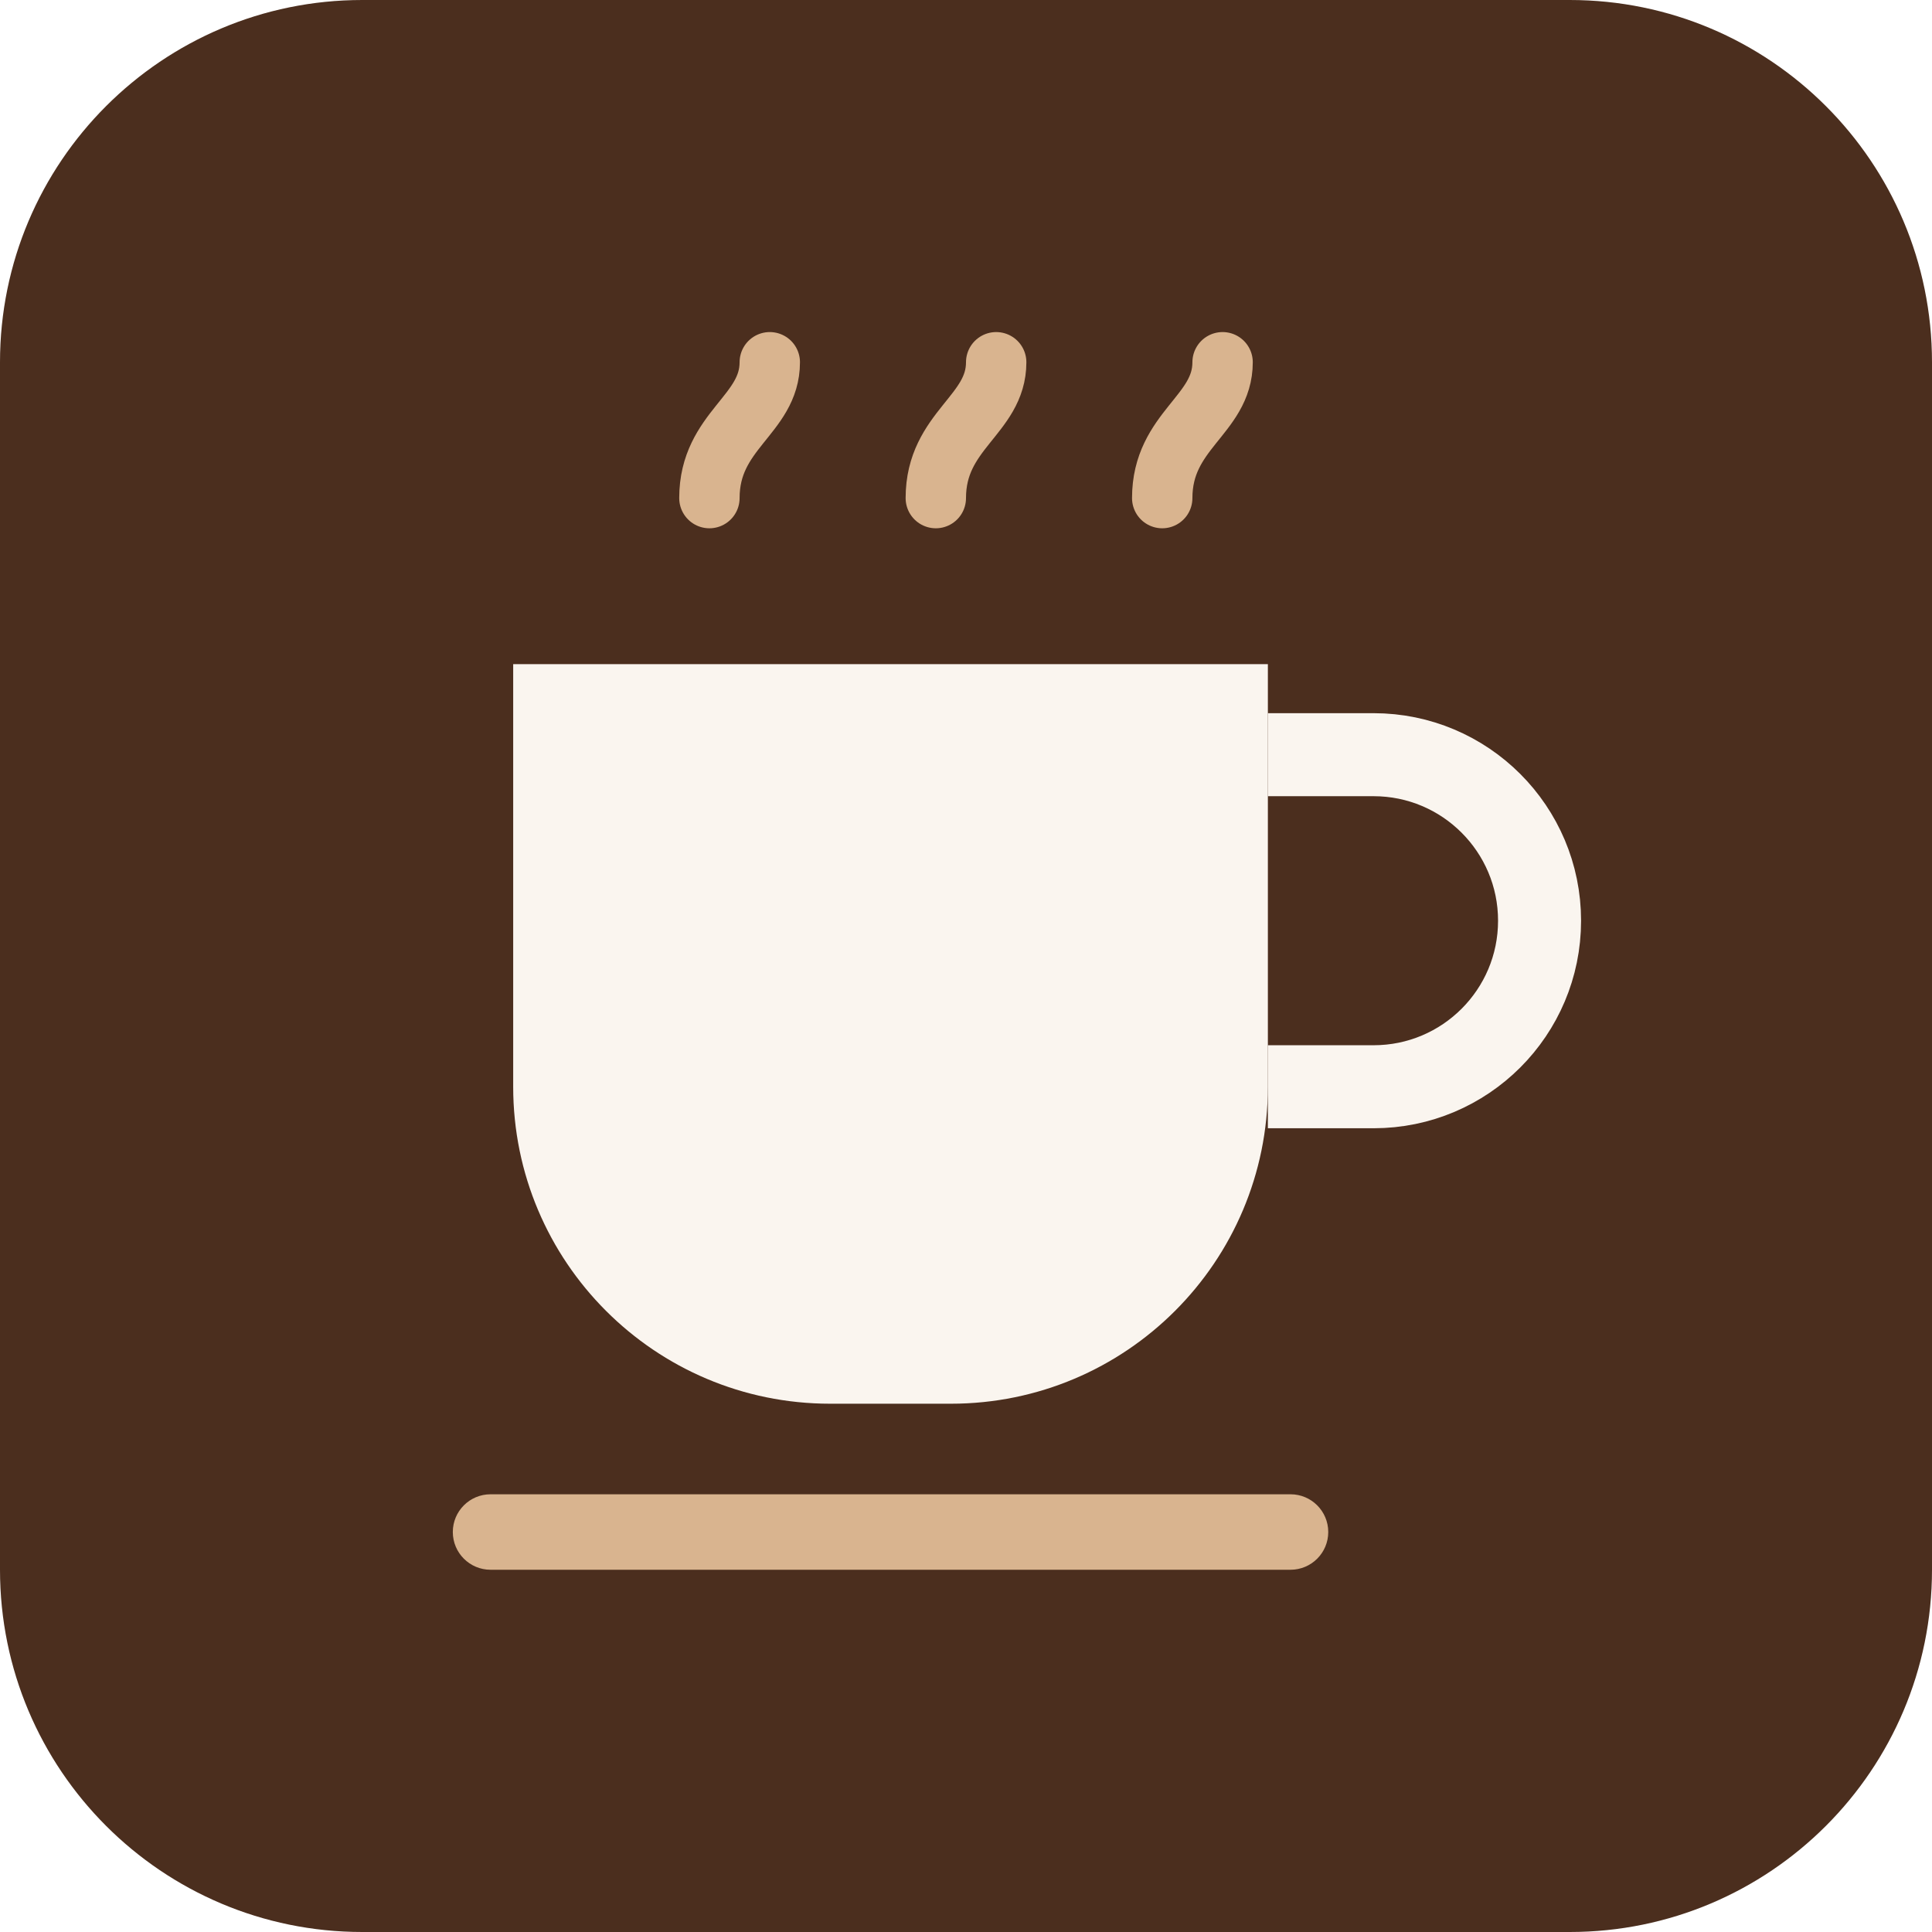
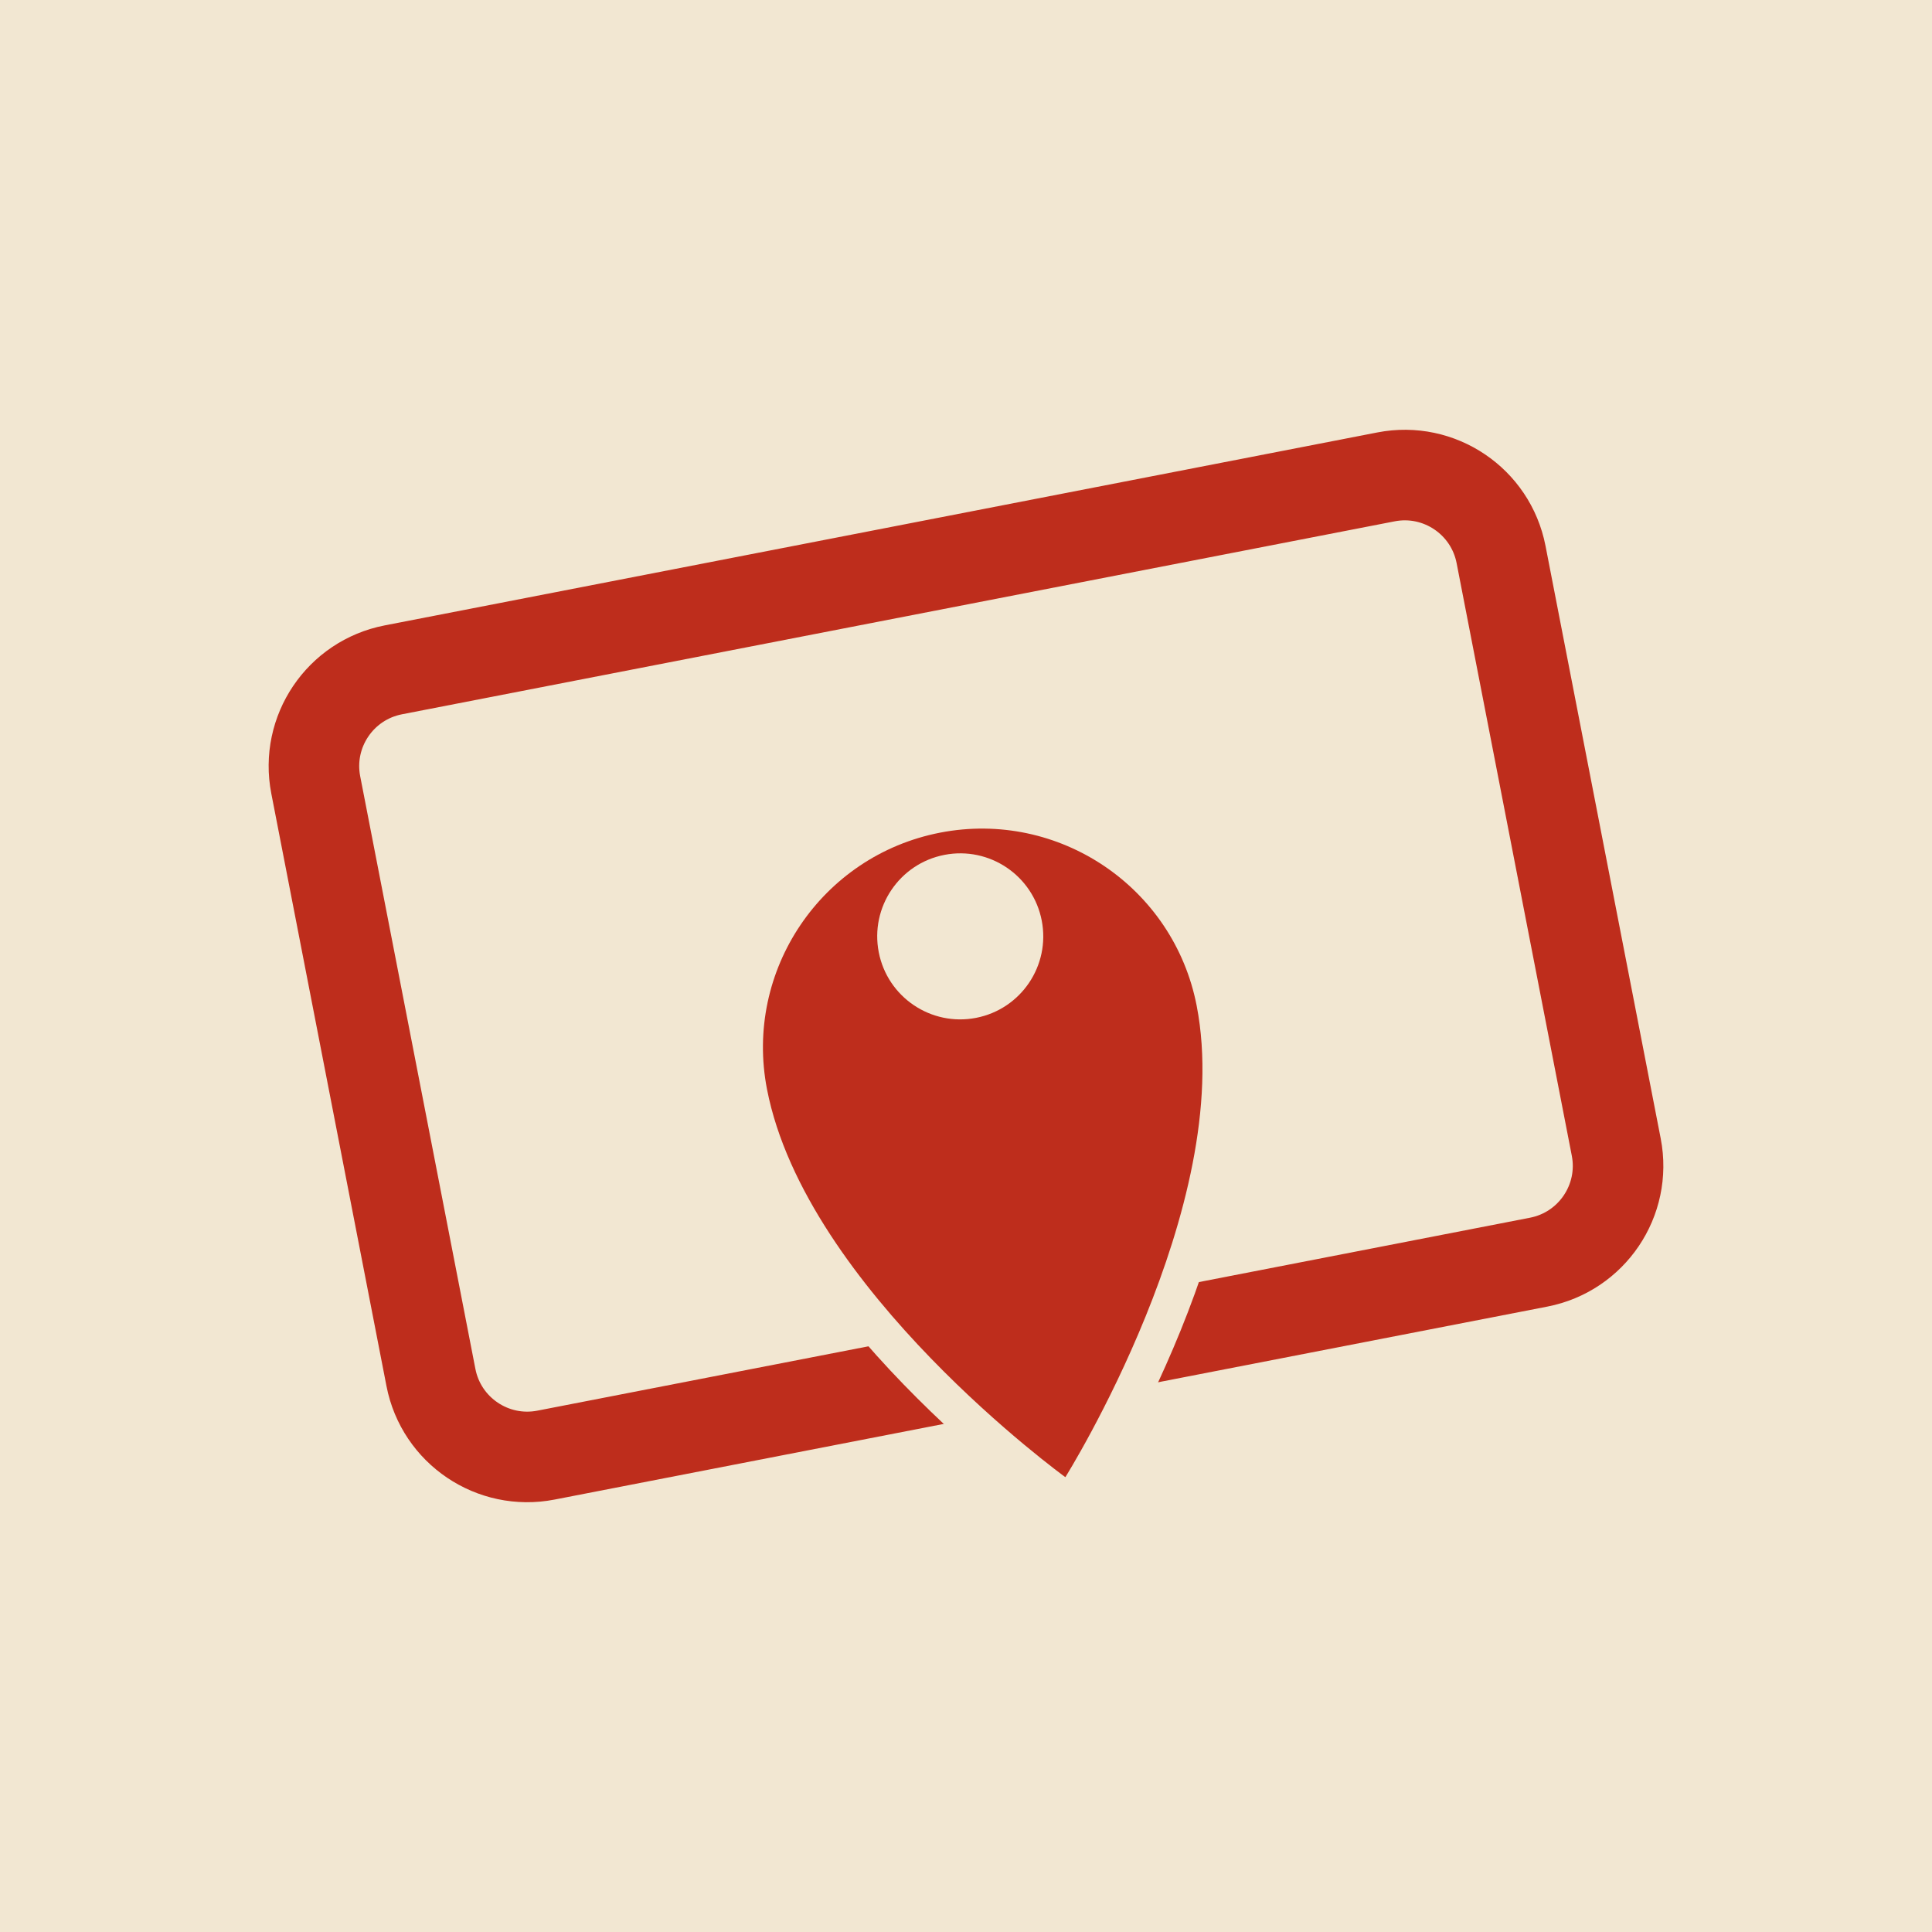
- <svg xmlns="http://www.w3.org/2000/svg" viewBox="0 0 512 512">
-   <rect width="512" height="512" rx="96" fill="#4b2e1e" />
-   <path d="M136 176h200v112a84 84 0 0 1-84 84h-32a84 84 0 0 1-84-84V176z" fill="#faf5ef" />
-   <path d="M336 200h28a44 44 0 0 1 0 88h-28" fill="none" stroke="#faf5ef" stroke-width="22" />
-   <path d="M188 132c0-18 16-22 16-36m44 36c0-18 16-22 16-36m44 36c0-18 16-22 16-36" fill="none" stroke="#d9b48f" stroke-width="16" stroke-linecap="round" />
-   <rect x="120" y="396" width="232" height="20" rx="10" fill="#d9b48f" />
+ <svg xmlns="http://www.w3.org/2000/svg" viewBox="0 0 512 512" role="img" aria-label="Mis Lugares">
+   <rect width="512" height="512" fill="#F2E7D2" />
+   <g transform="rotate(-11 256 256)">
+     <rect x="96" y="150" width="320" height="212" rx="26" fill="none" stroke="#BE2D1C" stroke-width="24" />
+     <path d="M256 394c0 0-58-62-58-116a58 58 0 1 1 116 0c0 54-58 116-58 116z" fill="#BE2D1C" stroke="#F2E7D2" stroke-width="20" paint-order="stroke" />
+     <circle cx="256" cy="248" r="22" fill="#F2E7D2" />
+   </g>
</svg>
